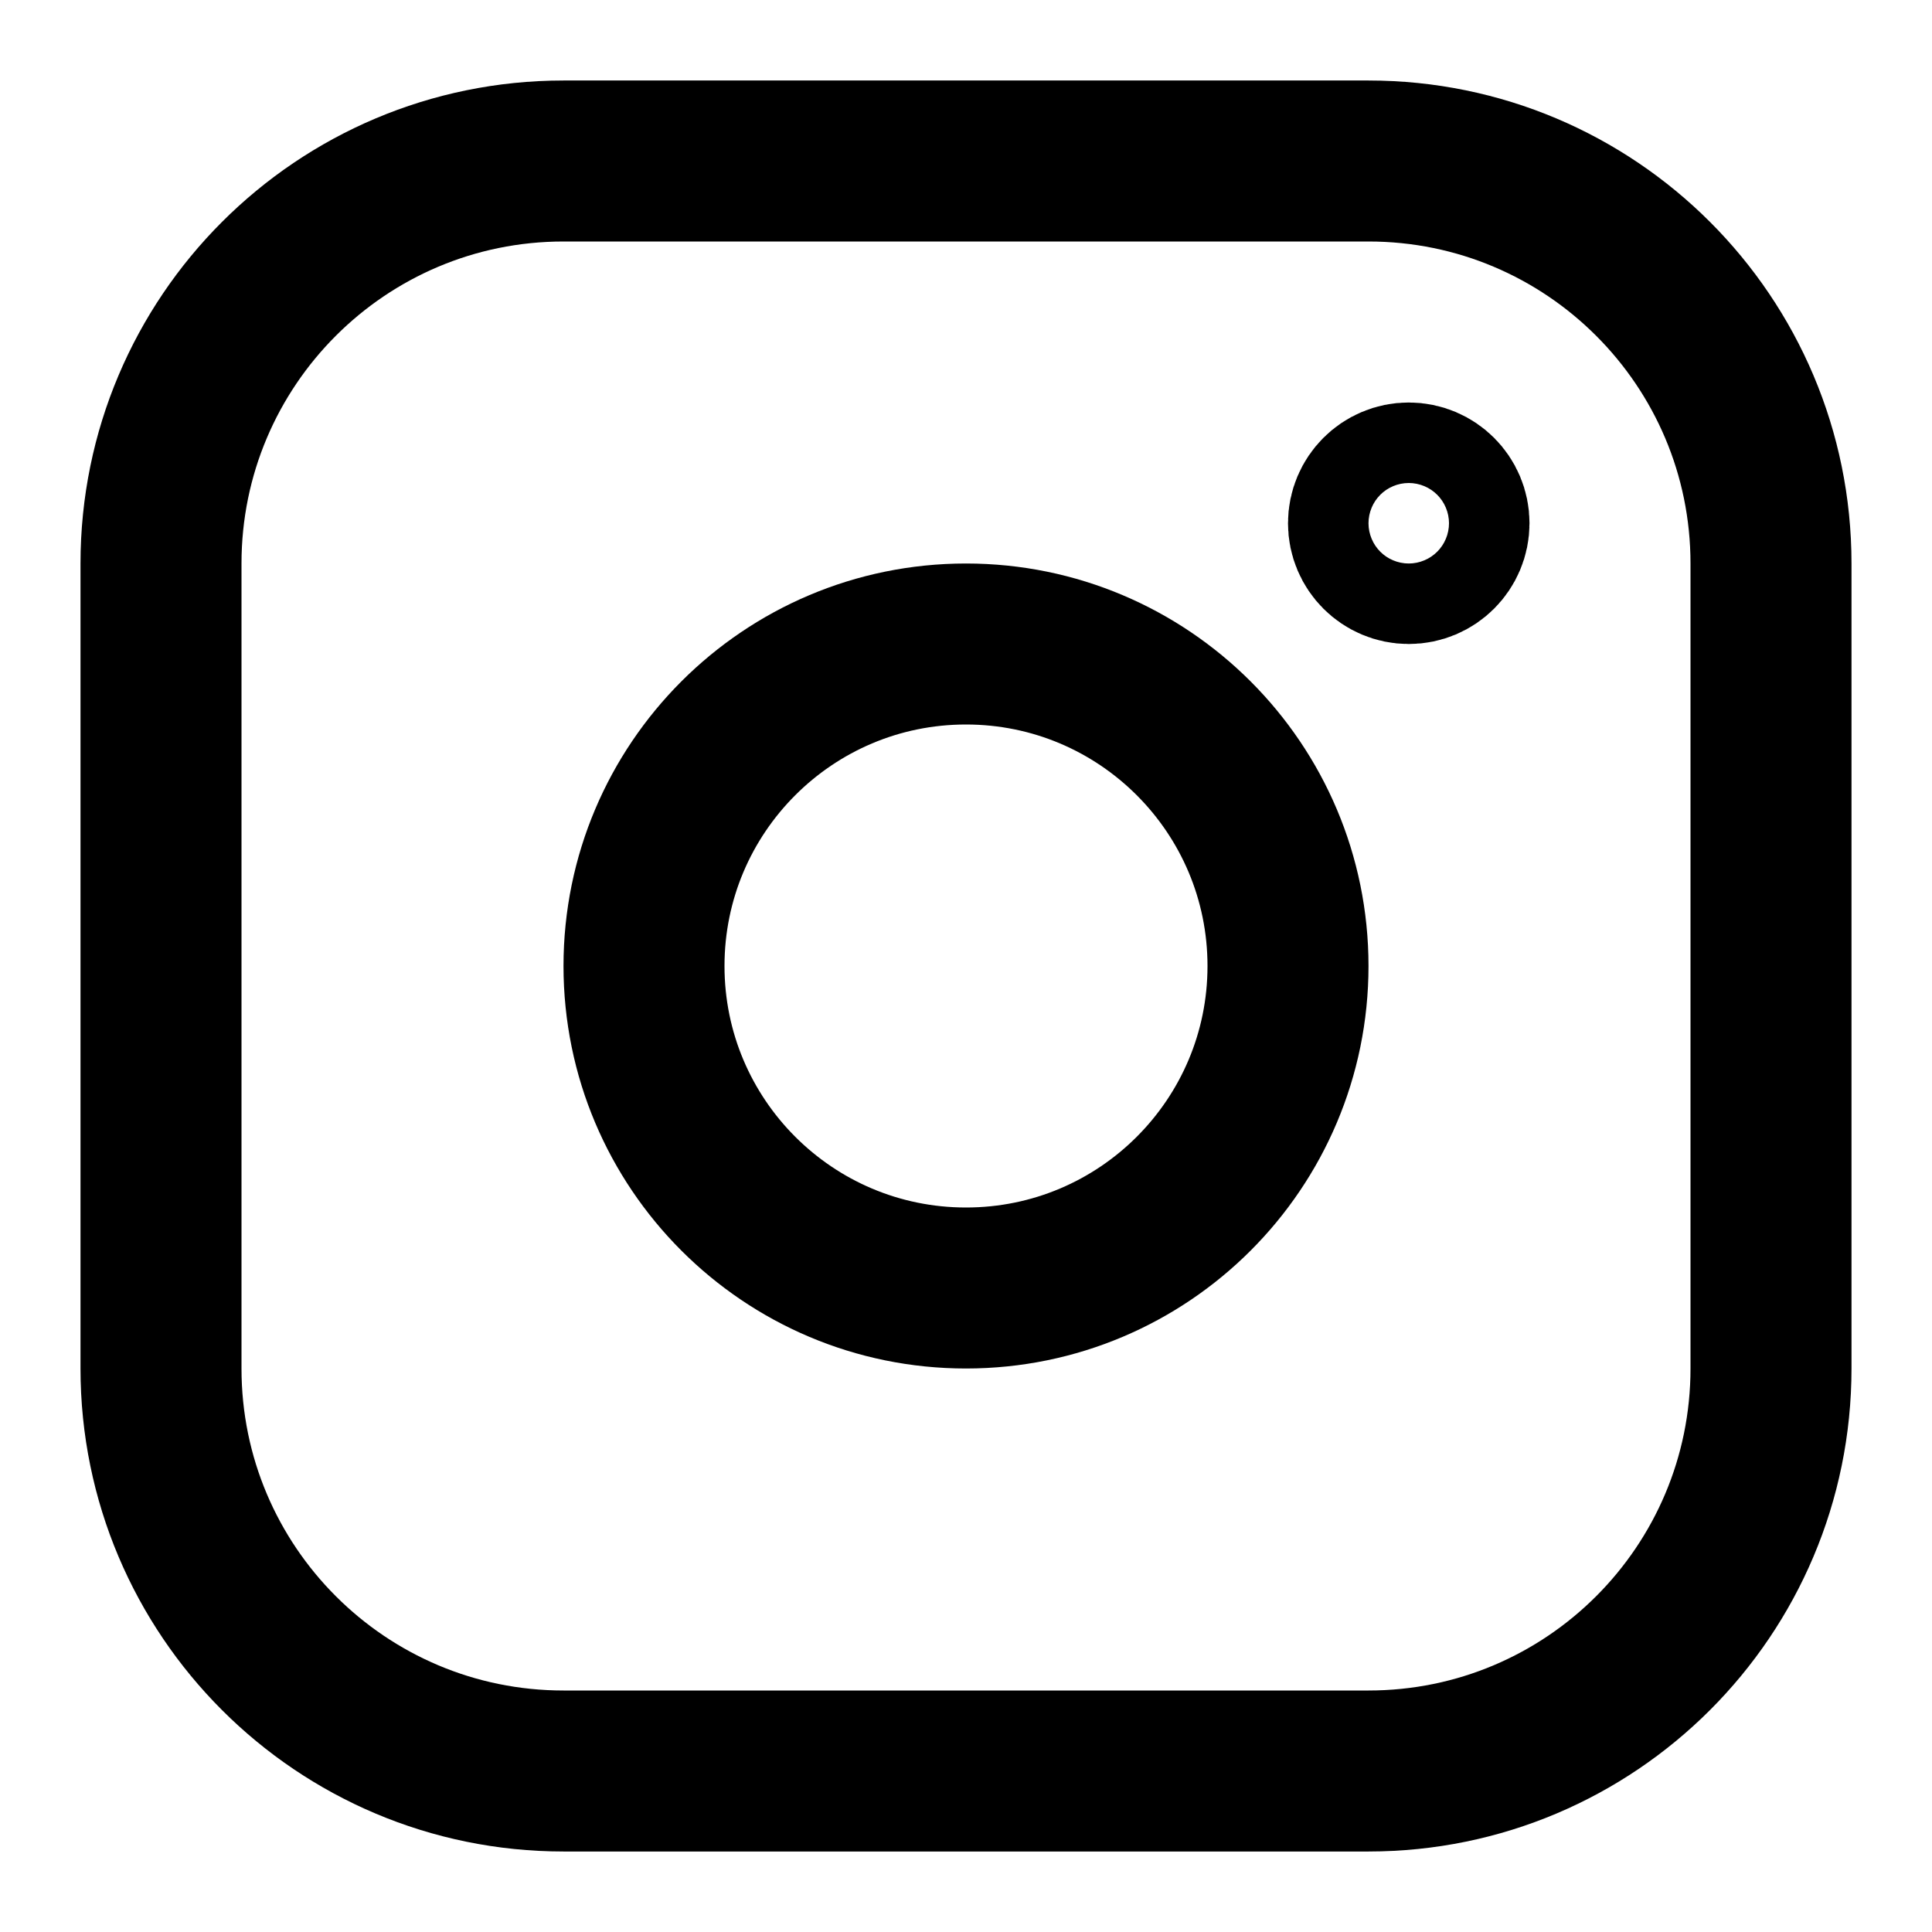
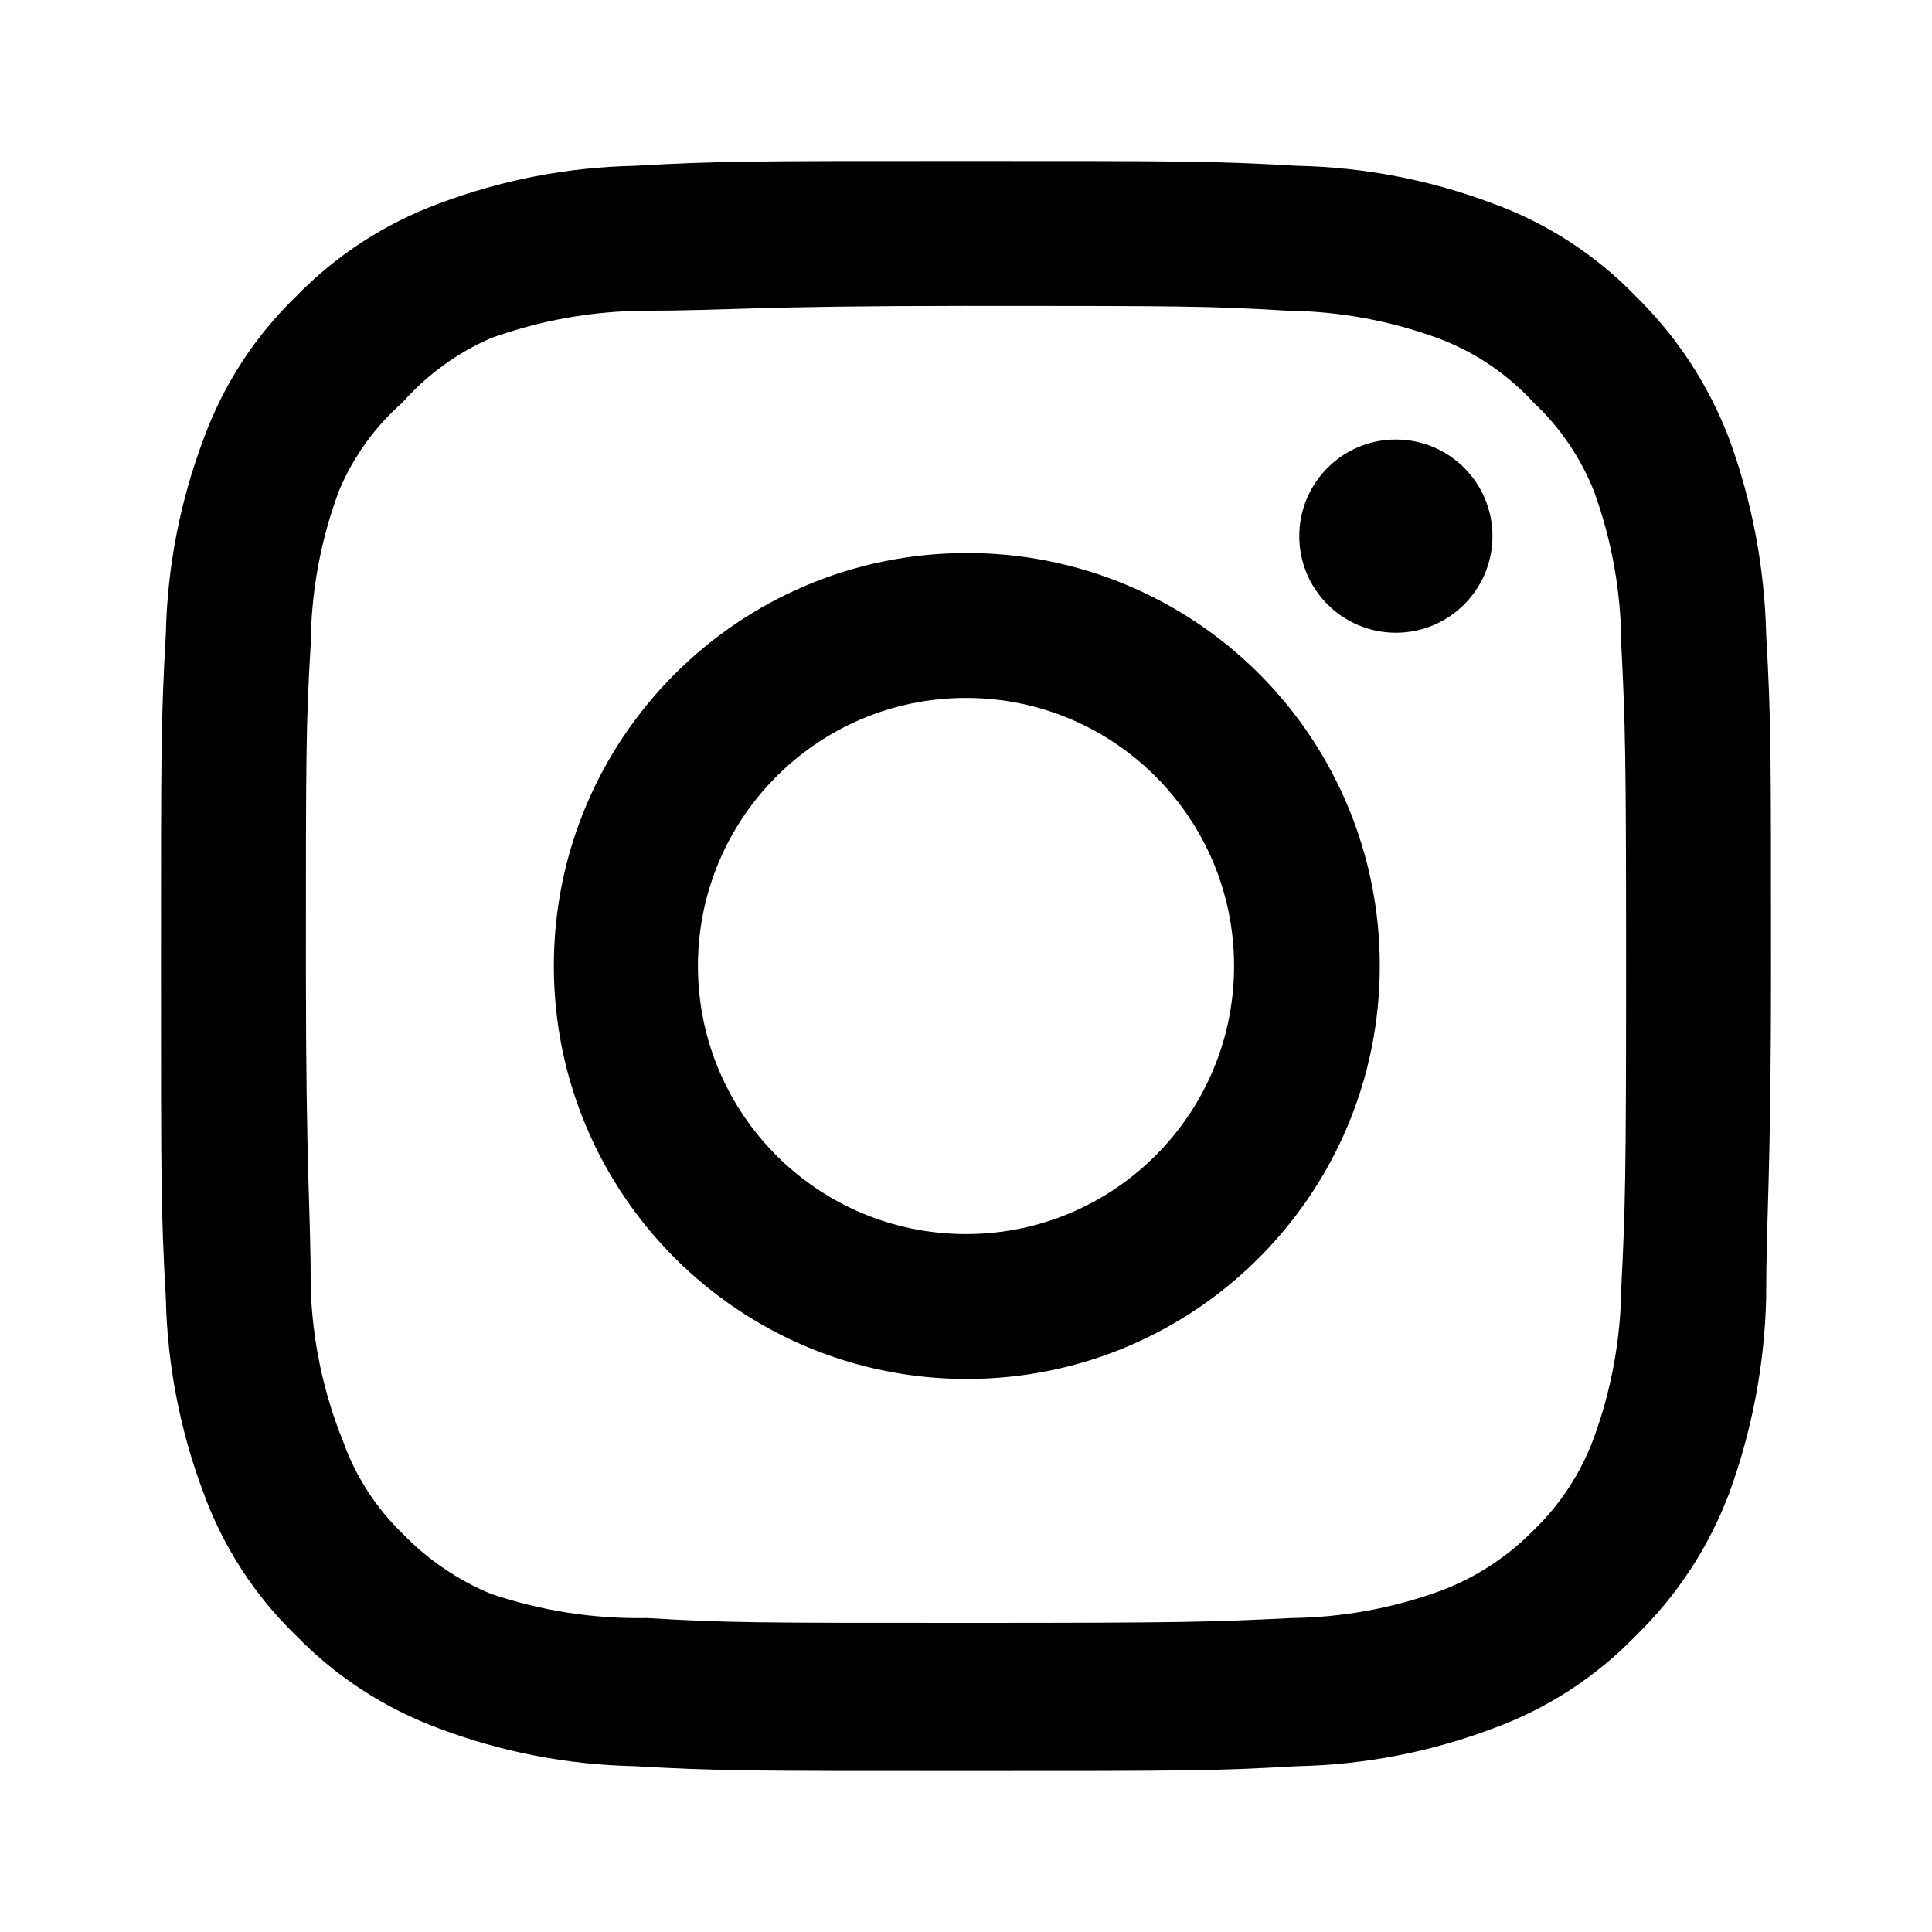
- <svg xmlns="http://www.w3.org/2000/svg" version="1.0" role="img" class="icon icon-instagram" viewBox="0 0 24 24" height="1.25rem" width="1.25rem" fill="none" stroke="currentColor" stroke-width="2" stroke-linecap="round" stroke-linejoin="round" aria-hidden="true" focusable="false">
-   <rect width="20" height="20" x="2" y="2" rx="5" ry="5" />
-   <circle cx="12" cy="12" r="4" />
-   <circle cx="17.5" cy="6.5" r="0.5" />
+ <svg xmlns="http://www.w3.org/2000/svg" version="1.0" role="img" class="icon icon-instagram" viewBox="0 0 24 24" height="1.25rem" width="1.25rem" fill="currentColor" aria-hidden="true" focusable="false">
+   <path d="M17.34,5.46h0a1.2,1.2,0,1,0,1.2,1.2A1.2,1.2,0,0,0,17.34,5.46Zm4.6,2.42a7.59,7.59,0,0,0-.46-2.43,4.94,4.94,0,0,0-1.16-1.77,4.7,4.7,0,0,0-1.77-1.15,7.3,7.3,0,0,0-2.43-.47C15.06,2,14.72,2,12,2s-3.06,0-4.12.06a7.3,7.3,0,0,0-2.43.47A4.78,4.78,0,0,0,3.68,3.68,4.7,4.7,0,0,0,2.53,5.45a7.3,7.3,0,0,0-.47,2.43C2,8.94,2,9.28,2,12s0,3.06.06,4.12a7.3,7.3,0,0,0,.47,2.43,4.7,4.7,0,0,0,1.15,1.77,4.78,4.78,0,0,0,1.77,1.15,7.3,7.3,0,0,0,2.43.47C8.94,22,9.28,22,12,22s3.06,0,4.12-.06a7.3,7.3,0,0,0,2.43-.47,4.7,4.7,0,0,0,1.77-1.15,4.85,4.85,0,0,0,1.16-1.77,7.59,7.59,0,0,0,.46-2.43c0-1.06.06-1.4.06-4.12S22,8.94,21.94,7.88ZM20.14,16a5.61,5.61,0,0,1-.34,1.86,3.06,3.06,0,0,1-.75,1.15,3.19,3.19,0,0,1-1.15.75,5.61,5.61,0,0,1-1.86.34c-1,.05-1.37.06-4,.06s-3,0-4-.06A5.73,5.73,0,0,1,6.1,19.8,3.27,3.27,0,0,1,5,19.05a3,3,0,0,1-.74-1.15A5.54,5.54,0,0,1,3.86,16c0-1-.06-1.37-.06-4s0-3,.06-4A5.54,5.54,0,0,1,4.21,6.1,3,3,0,0,1,5,5,3.14,3.14,0,0,1,6.1,4.2,5.73,5.73,0,0,1,8,3.86c1,0,1.37-.06,4-.06s3,0,4,.06a5.61,5.61,0,0,1,1.86.34A3.06,3.06,0,0,1,19.05,5,3.06,3.06,0,0,1,19.8,6.1,5.61,5.61,0,0,1,20.14,8c.05,1,.06,1.37.06,4S20.19,15,20.14,16ZM12,6.87A5.13,5.13,0,1,0,17.14,12,5.12,5.12,0,0,0,12,6.87Zm0,8.46A3.33,3.33,0,1,1,15.33,12,3.33,3.33,0,0,1,12,15.33Z" />
</svg>
